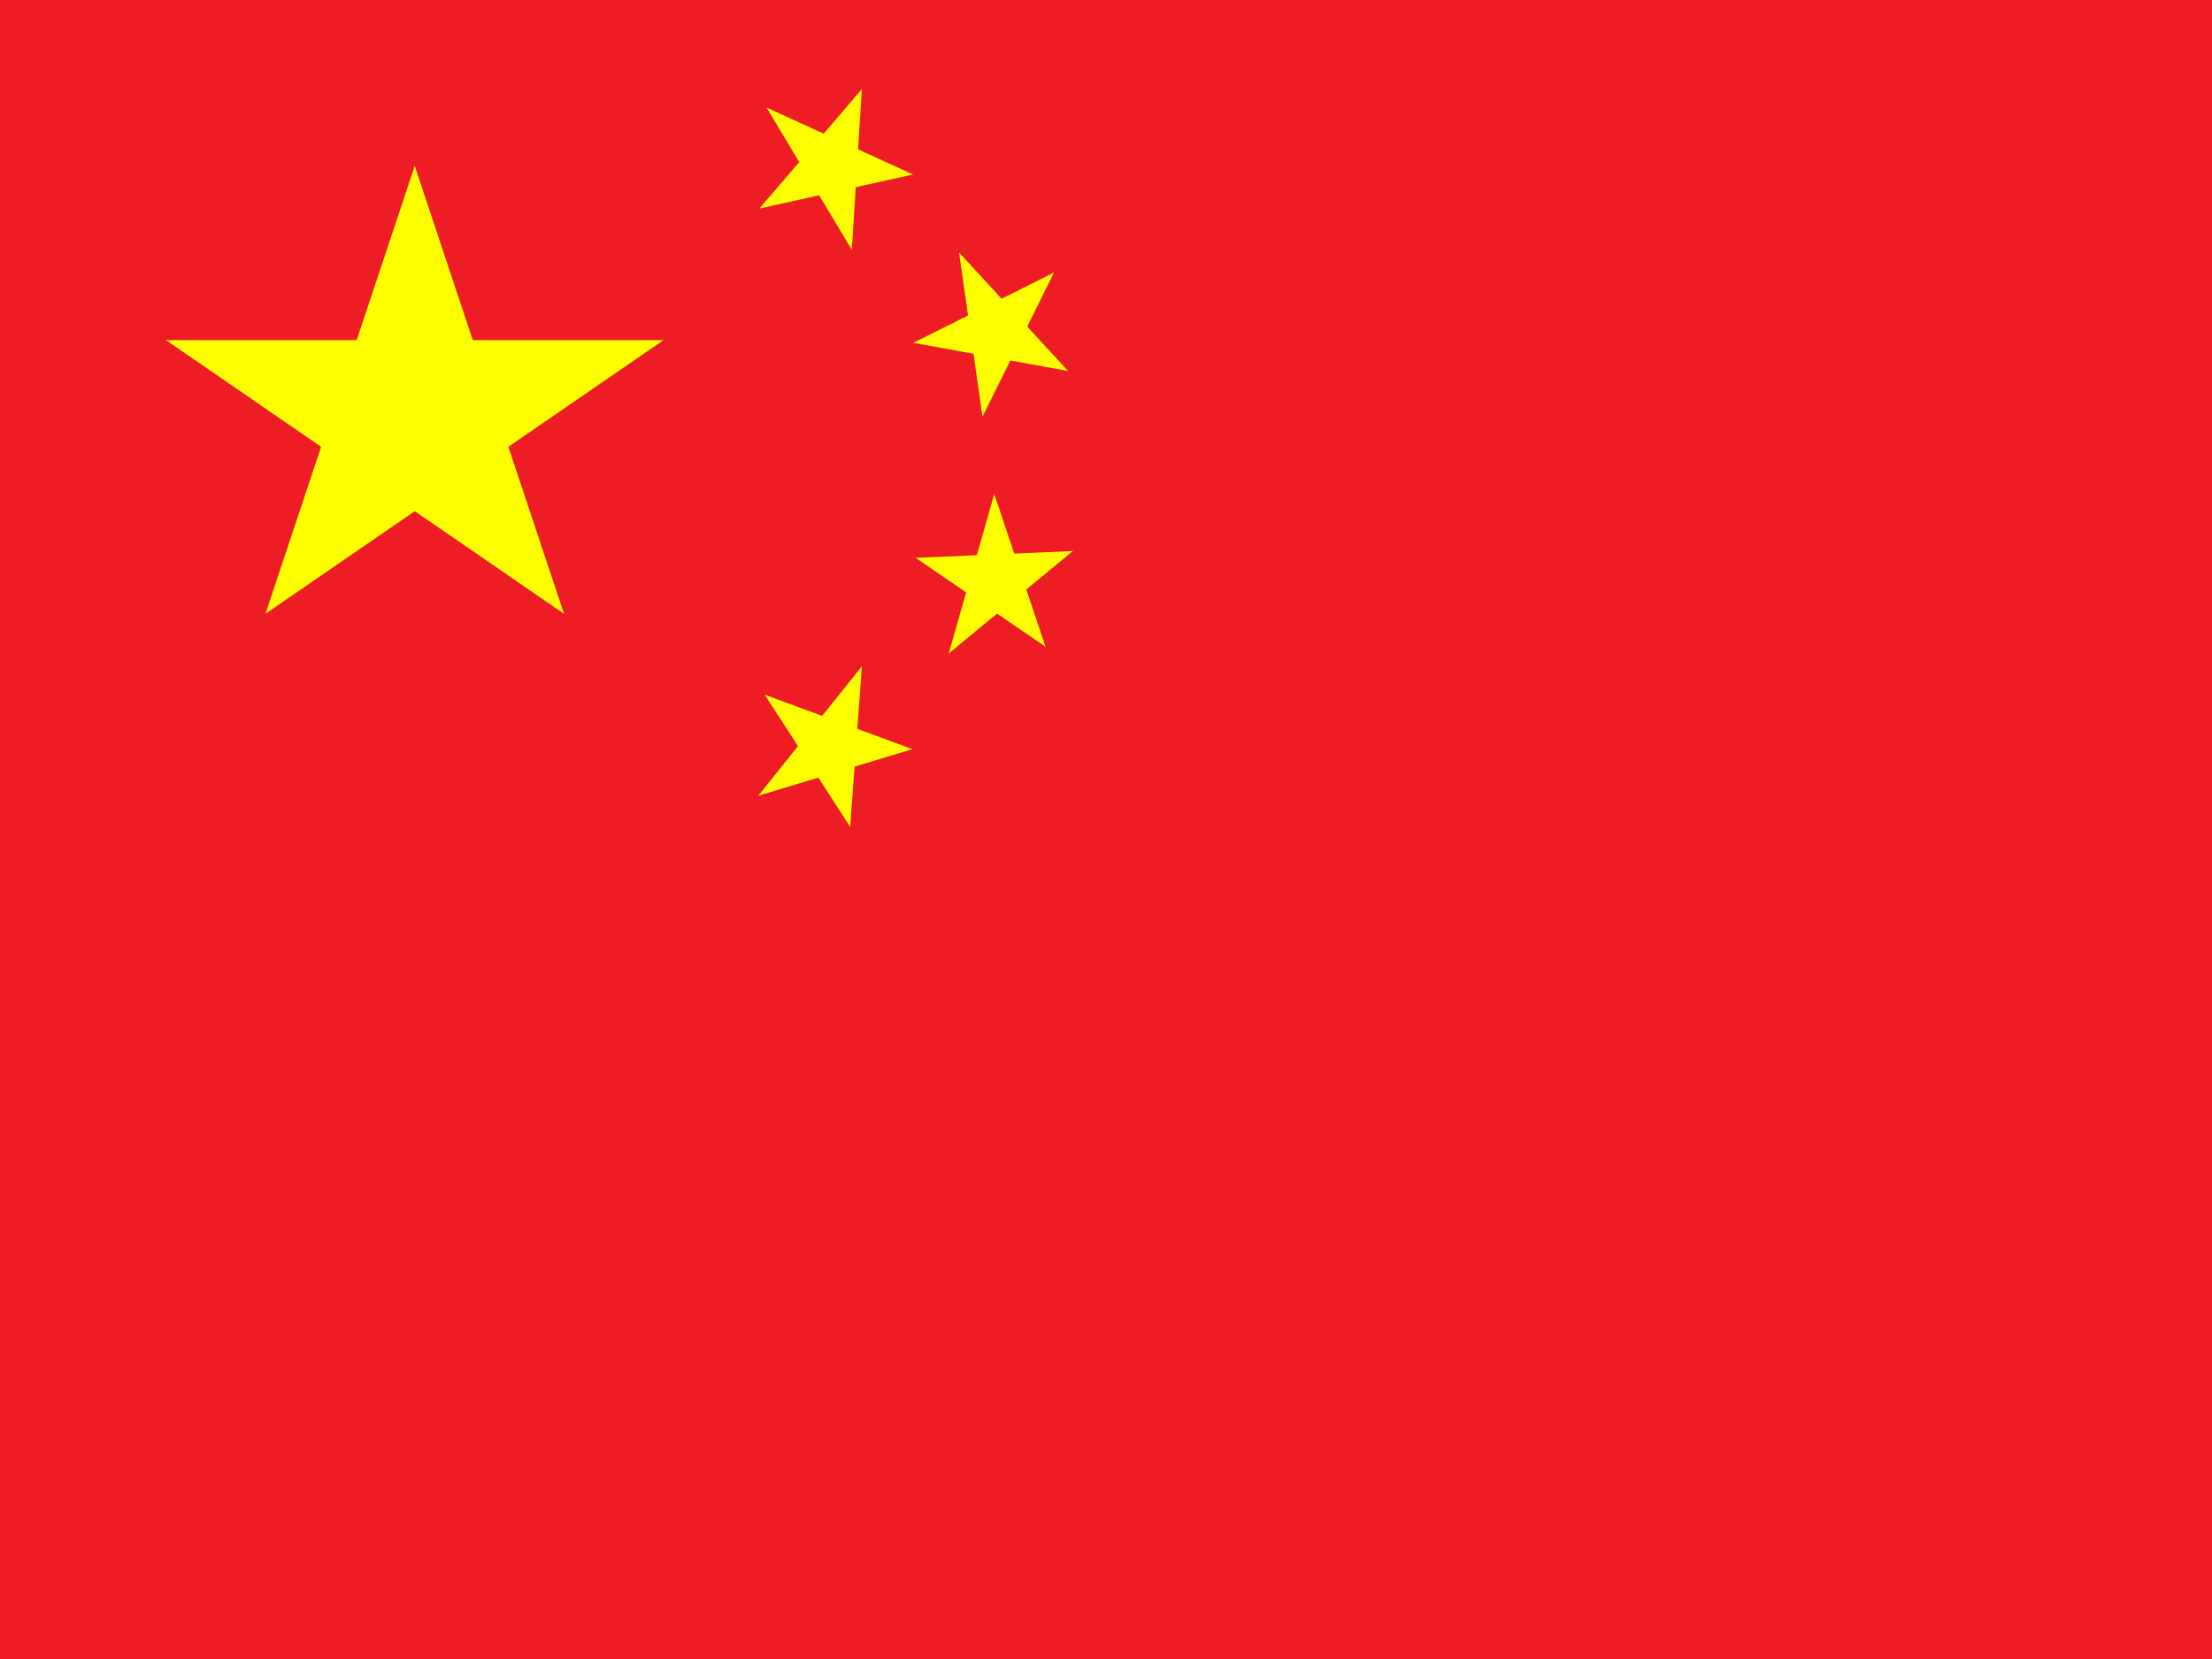
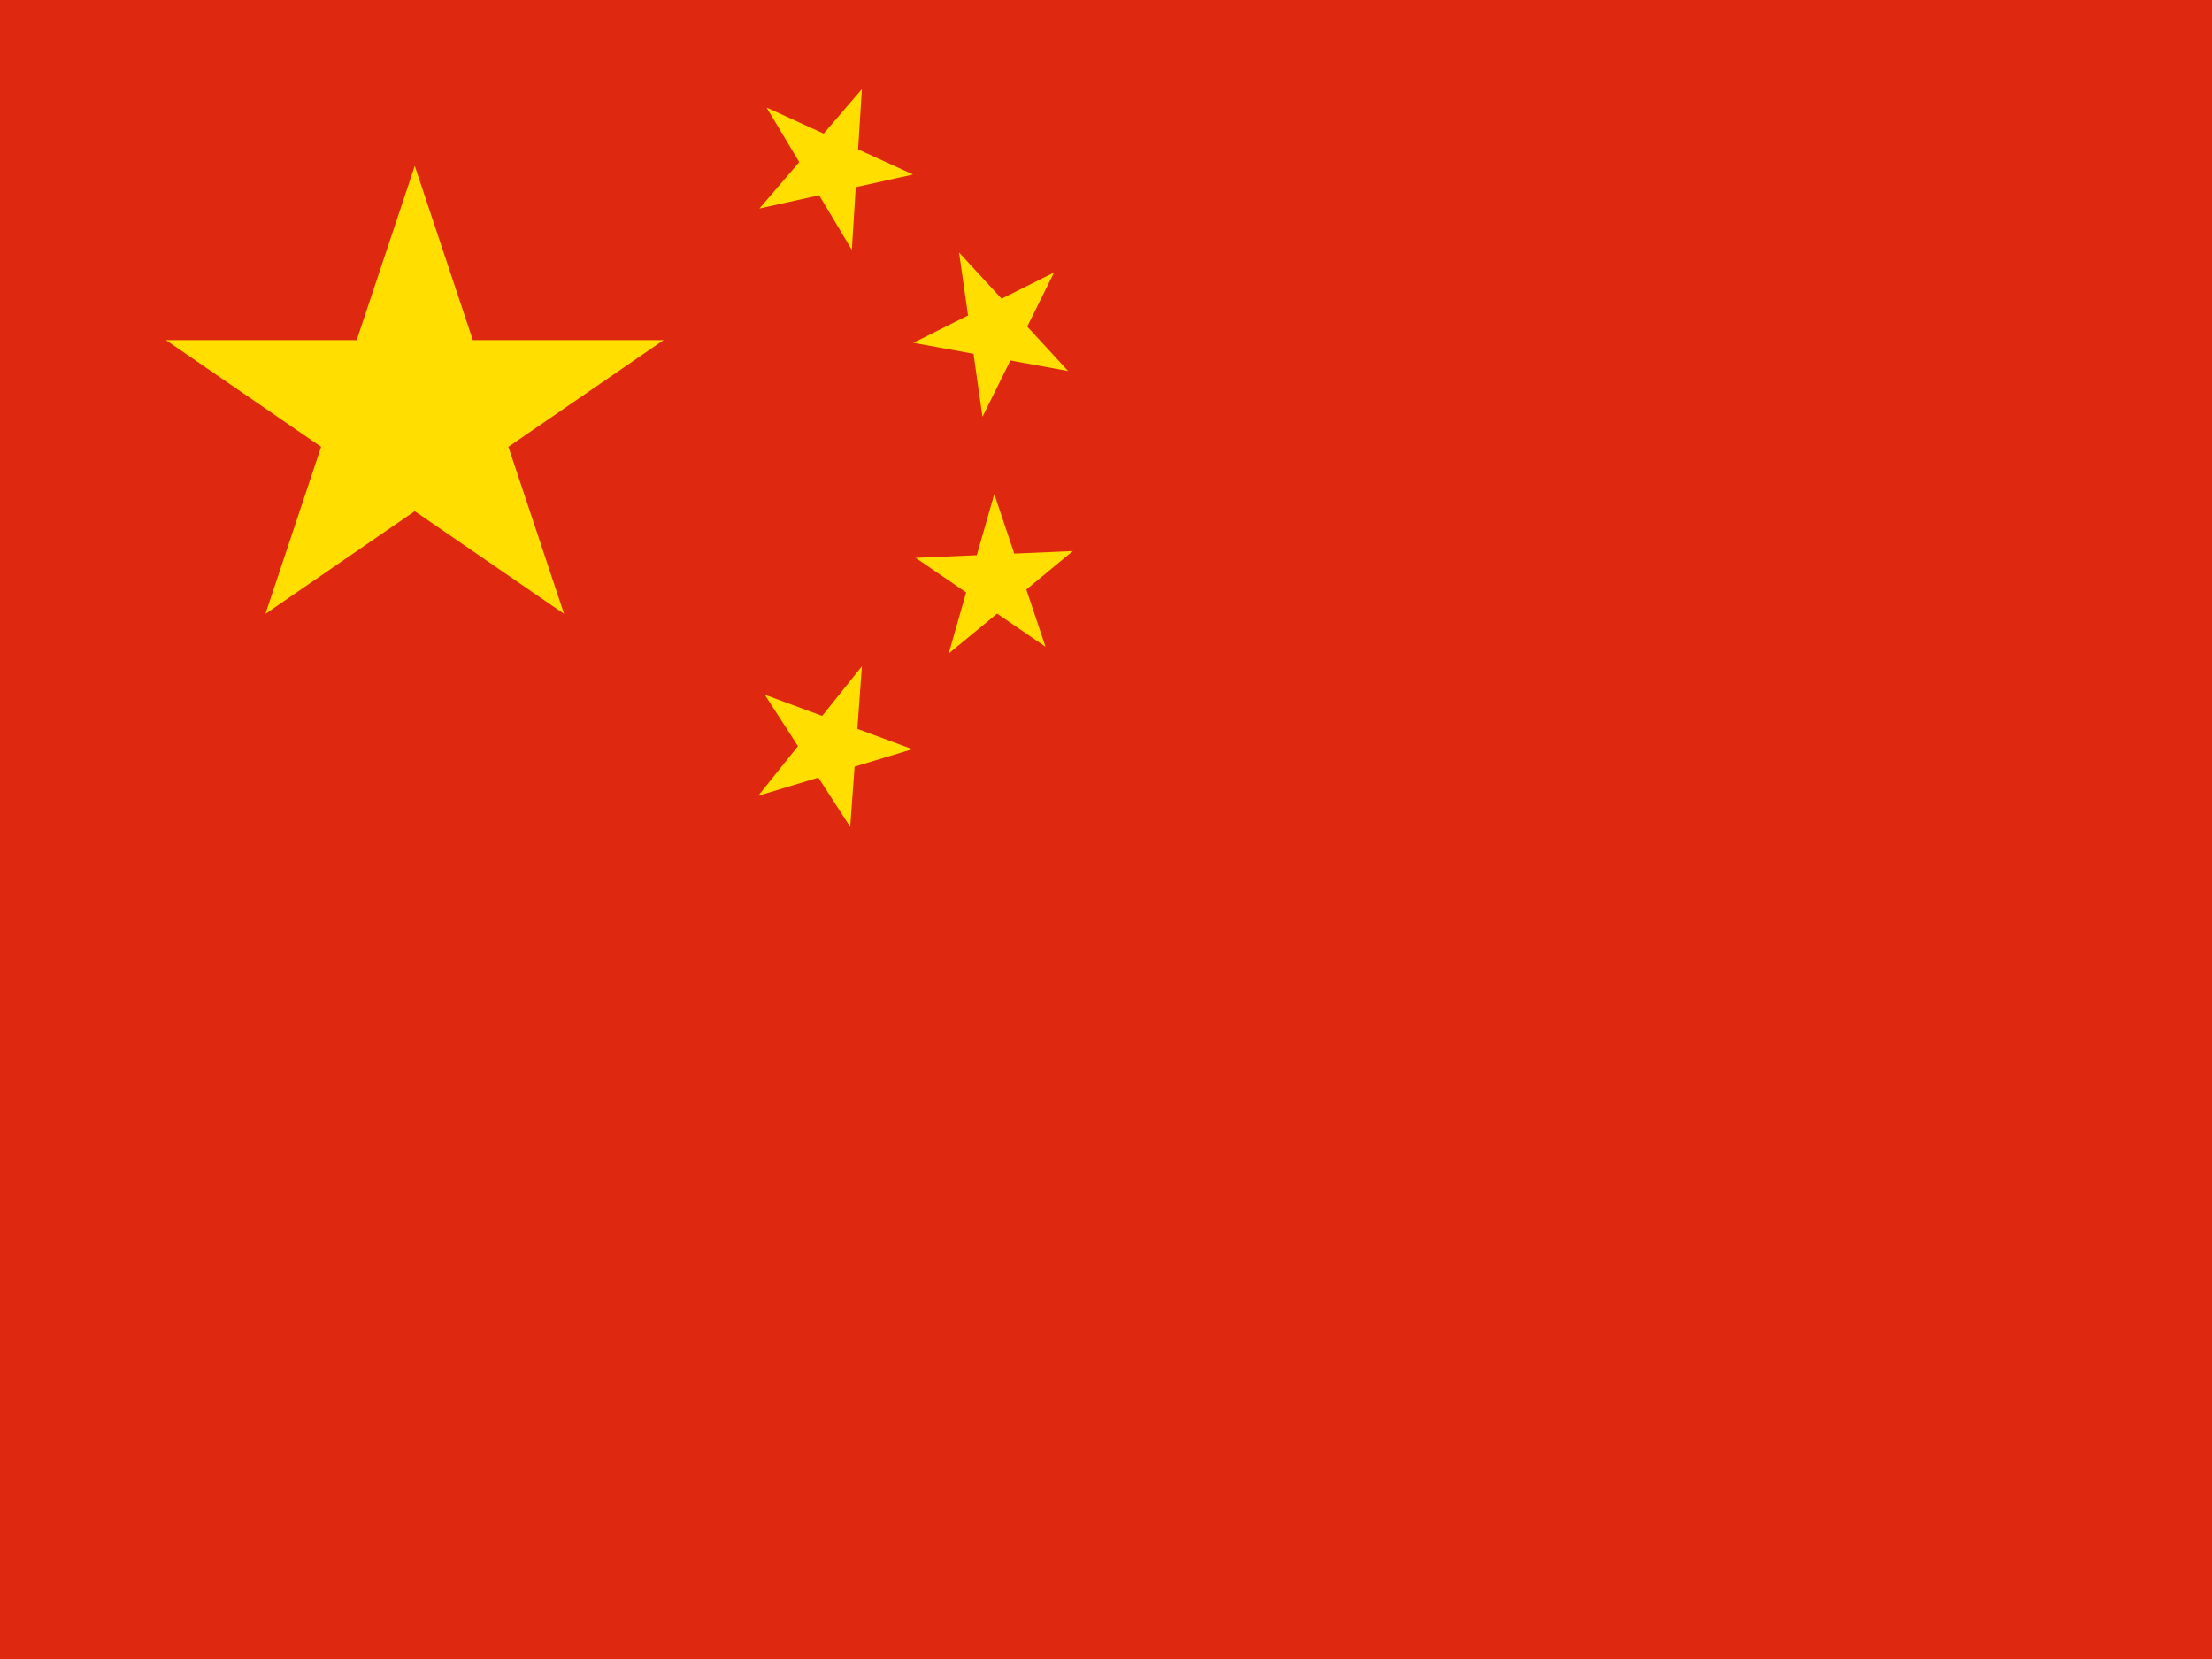
<svg xmlns="http://www.w3.org/2000/svg" xmlns:xlink="http://www.w3.org/1999/xlink" id="flag-icons-cn" viewBox="0 0 640 480">
  <defs>
-     <path id="a" fill="#ff0" d="M-.6.8 0-1 .6.8-1-.3h2z" />
+     <path id="a" fill="#ffde00" d="M-.6.8 0-1 .6.8-1-.3h2z" />
  </defs>
-   <path fill="#ee1c25" d="M0 0h640v480H0z" />
+   <path fill="#de2910" d="M0 0h640v480H0z" />
  <use xlink:href="#a" width="30" height="20" transform="matrix(71.9991 0 0 72 120 120)" />
  <use xlink:href="#a" width="30" height="20" transform="matrix(-12.33562 -20.5871 20.58684 -12.33577 240.3 48)" />
  <use xlink:href="#a" width="30" height="20" transform="matrix(-3.38573 -23.75998 23.75968 -3.38578 288 95.8)" />
  <use xlink:href="#a" width="30" height="20" transform="matrix(6.5991 -23.0749 23.0746 6.59919 288 168)" />
  <use xlink:href="#a" width="30" height="20" transform="matrix(14.9991 -18.73557 18.73533 14.99929 240 216)" />
</svg>
